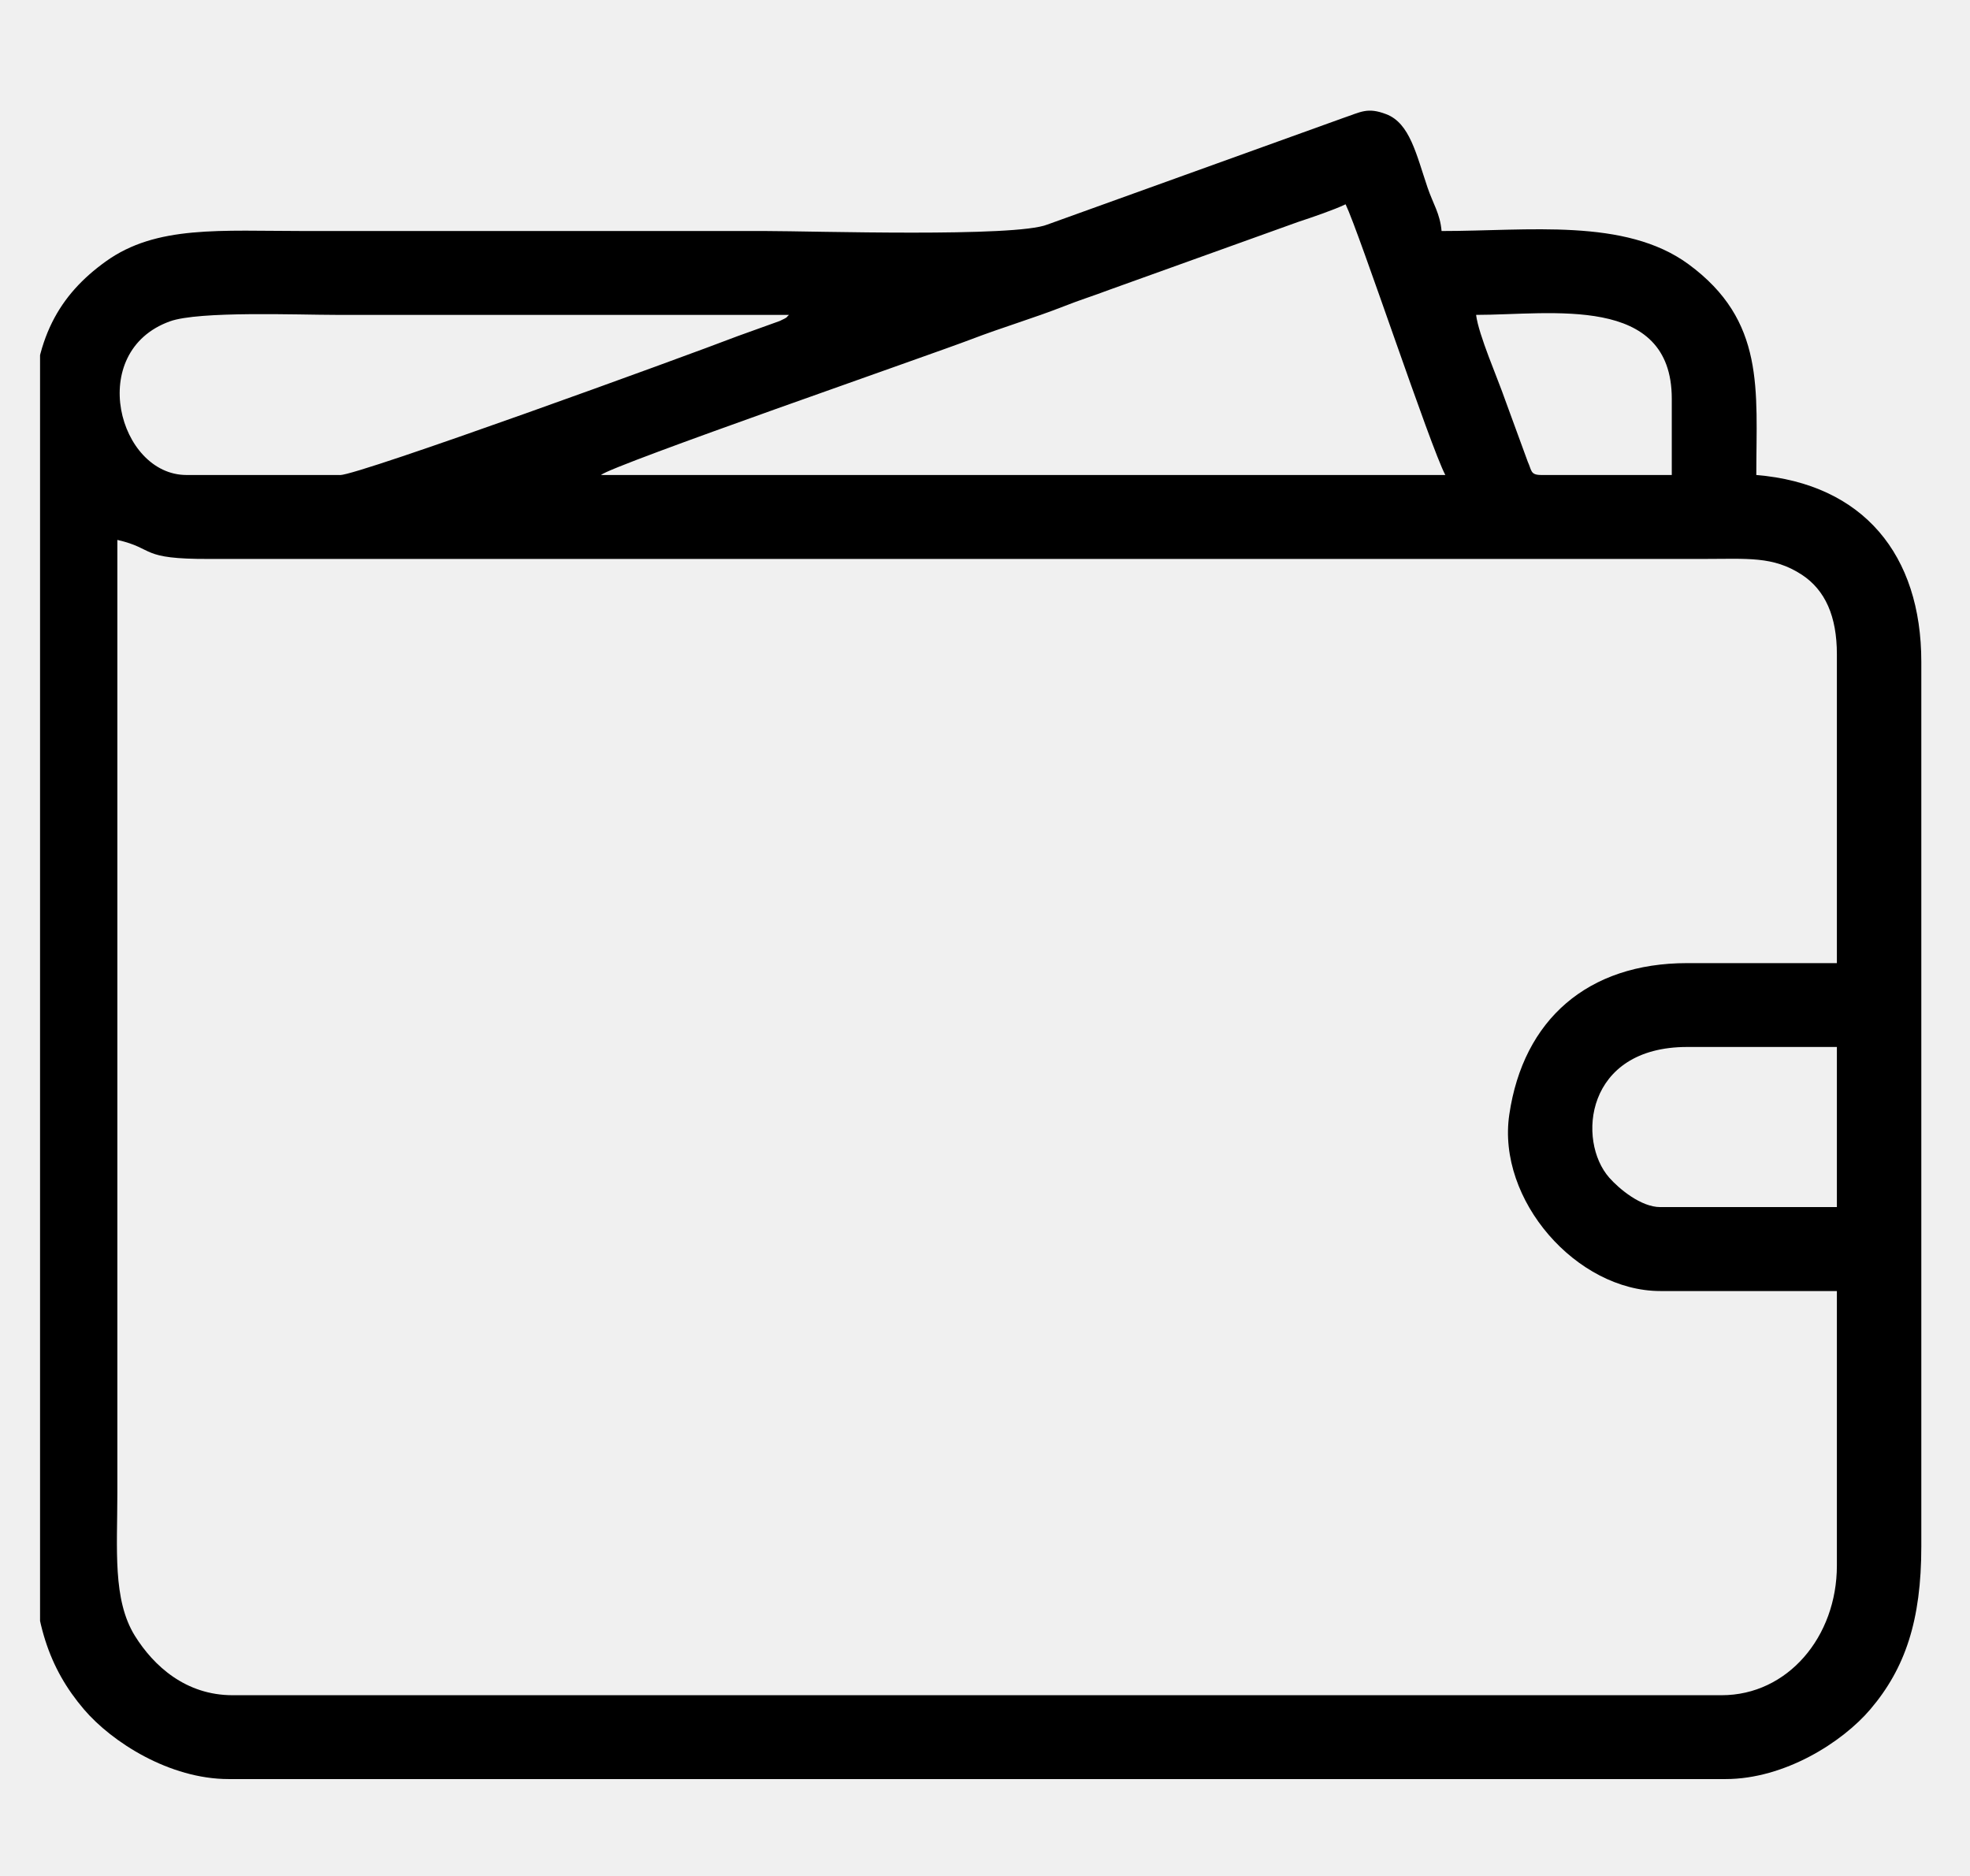
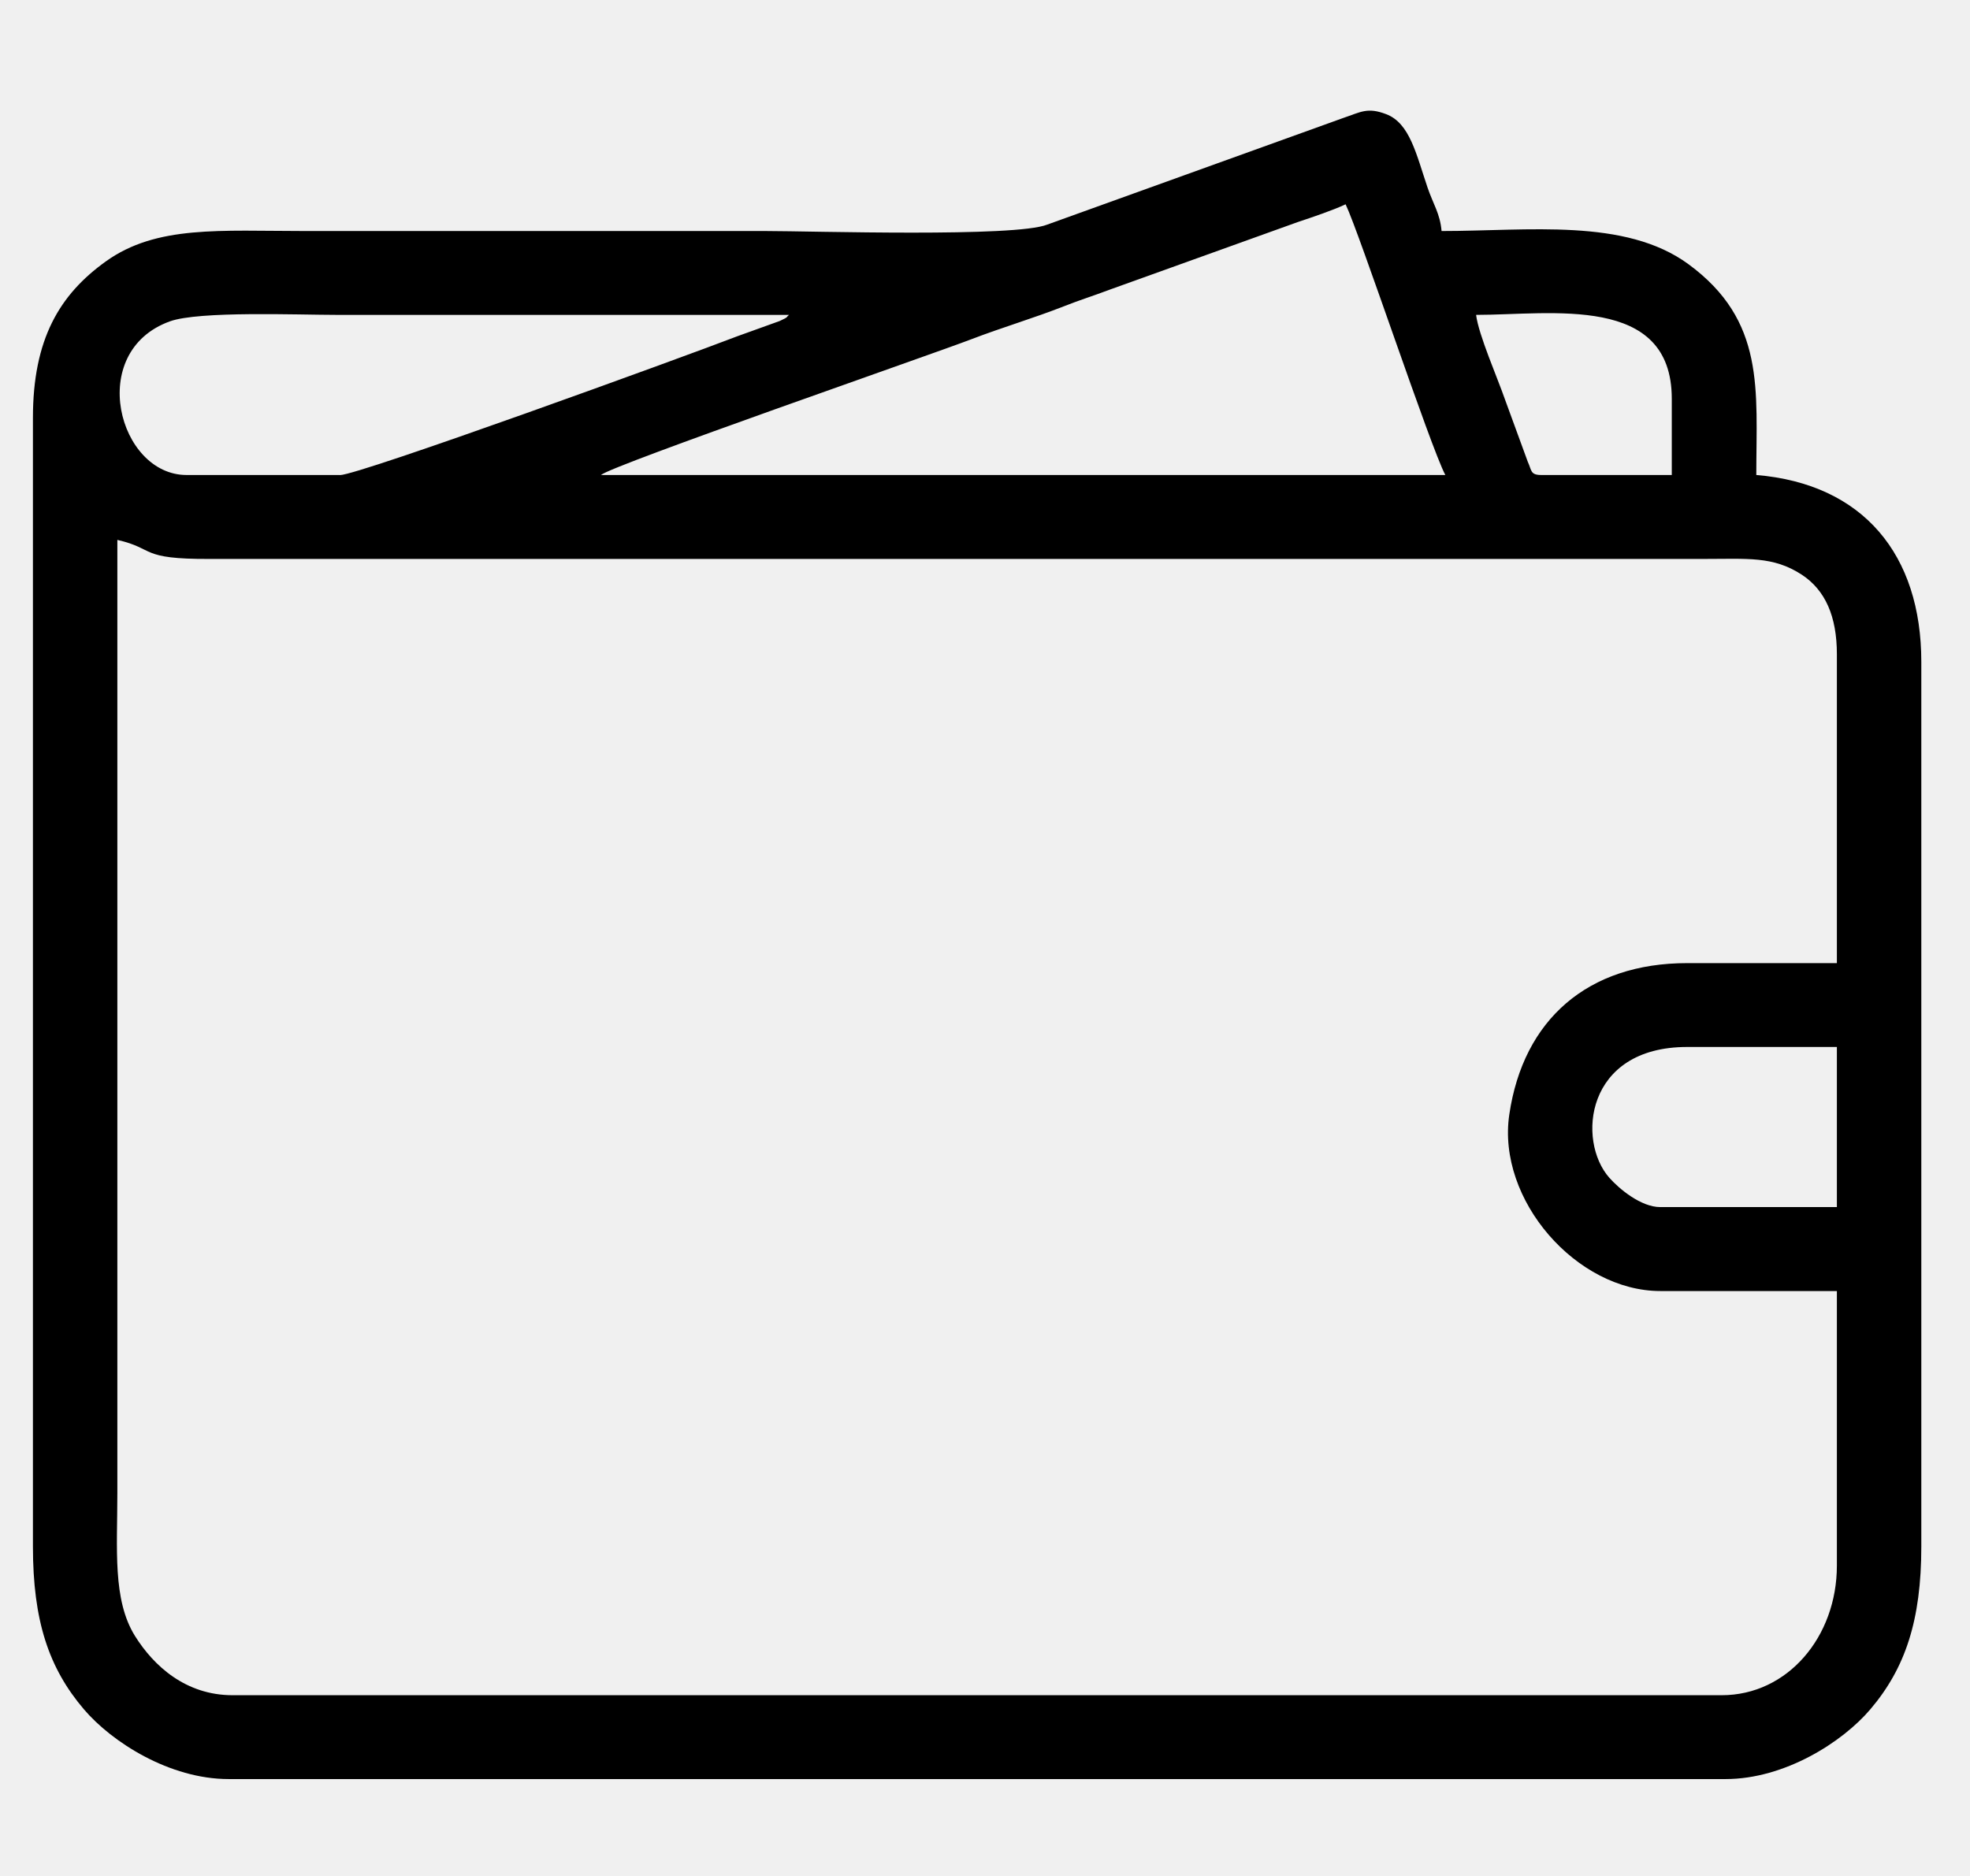
- <svg xmlns="http://www.w3.org/2000/svg" width="21" height="20" viewBox="0 0 21 20" fill="none">
-   <g id="VÃ­ Lia 1" clip-path="url(#clip0_5055_184)">
-     <g id="Layer_x0020_1">
-       <g id="_2687546818512">
-         <path id="Vector" fill-rule="evenodd" clip-rule="evenodd" d="M17.985 11.162H19.581V12.869H17.698C17.494 12.869 17.262 12.677 17.155 12.556C16.808 12.164 16.896 11.162 17.985 11.162ZM17.698 13.764H19.581V16.691C19.581 17.45 19.056 18.073 18.353 18.073H2.479C1.98 18.073 1.638 17.761 1.438 17.44C1.199 17.055 1.251 16.513 1.251 15.918V5.756C1.661 5.85 1.479 5.962 2.233 5.959H18.149C18.631 5.959 18.9 5.927 19.207 6.127C19.457 6.291 19.581 6.571 19.581 6.975V10.268H17.985C16.926 10.268 16.238 10.869 16.089 11.882C15.954 12.794 16.808 13.764 17.699 13.764H17.698ZM14.344 2.178C14.492 2.486 15.249 4.768 15.407 5.064H6.406C6.531 4.957 9.946 3.774 10.351 3.618C10.696 3.486 11.005 3.397 11.345 3.264C11.514 3.197 11.653 3.155 11.824 3.09L13.838 2.366C13.989 2.316 14.219 2.238 14.344 2.178H14.344ZM15.735 3.357C16.537 3.357 17.821 3.132 17.821 4.251V5.064H16.43C16.311 5.064 16.329 5.015 16.286 4.923L16.046 4.267C15.963 4.027 15.762 3.572 15.735 3.357ZM3.624 5.064H1.988C1.263 5.064 0.914 3.75 1.811 3.426C2.121 3.314 3.187 3.357 3.583 3.357C5.192 3.357 6.802 3.357 8.411 3.357C8.368 3.394 8.414 3.373 8.312 3.422L7.862 3.584C7.291 3.804 3.826 5.065 3.624 5.065L3.624 5.064ZM0.351 4.455V16.487C0.351 17.282 0.521 17.785 0.895 18.224C1.192 18.572 1.806 18.967 2.438 18.967H18.394C19.026 18.967 19.641 18.572 19.937 18.224C20.309 17.787 20.481 17.276 20.481 16.487V7.056C20.481 5.917 19.865 5.159 18.722 5.064C18.722 4.156 18.822 3.42 17.998 2.816C17.324 2.322 16.294 2.463 15.367 2.463C15.351 2.278 15.277 2.174 15.218 2.001C15.097 1.644 15.028 1.312 14.776 1.217C14.576 1.141 14.508 1.194 14.318 1.258L11.165 2.394C10.825 2.532 8.656 2.463 8.166 2.463C6.529 2.463 4.893 2.463 3.256 2.463C2.346 2.463 1.668 2.399 1.128 2.787C0.635 3.141 0.351 3.615 0.351 4.455V4.455Z" fill="black" />
-       </g>
-     </g>
-   </g>
-   <defs>
-     <clipPath id="clip0_5055_184">
-       <rect width="20.129" height="20" fill="white" transform="translate(0.427002)" />
-     </clipPath>
-   </defs>
+ <svg xmlns="http://www.w3.org/2000/svg" width="21" height="20" viewBox="0 0 21 20" fill="none" color="black">
+   <path id="Vector" fill-rule="evenodd" clip-rule="evenodd" d="M17.985 11.162H19.581V12.869H17.698C17.494 12.869 17.262 12.677 17.155 12.556C16.808 12.164 16.896 11.162 17.985 11.162ZM17.698 13.764H19.581V16.691C19.581 17.45 19.056 18.073 18.353 18.073H2.479C1.98 18.073 1.638 17.761 1.438 17.44C1.199 17.055 1.251 16.513 1.251 15.918V5.756C1.661 5.85 1.479 5.962 2.233 5.959H18.149C18.631 5.959 18.9 5.927 19.207 6.127C19.457 6.291 19.581 6.571 19.581 6.975V10.268H17.985C16.926 10.268 16.238 10.869 16.089 11.882C15.954 12.794 16.808 13.764 17.699 13.764H17.698ZM14.344 2.178C14.492 2.486 15.249 4.768 15.407 5.064H6.406C6.531 4.957 9.946 3.774 10.351 3.618C10.696 3.486 11.005 3.397 11.345 3.264C11.514 3.197 11.653 3.155 11.824 3.09L13.838 2.366C13.989 2.316 14.219 2.238 14.344 2.178H14.344ZM15.735 3.357C16.537 3.357 17.821 3.132 17.821 4.251V5.064H16.43C16.311 5.064 16.329 5.015 16.286 4.923L16.046 4.267C15.963 4.027 15.762 3.572 15.735 3.357ZM3.624 5.064H1.988C1.263 5.064 0.914 3.75 1.811 3.426C2.121 3.314 3.187 3.357 3.583 3.357C5.192 3.357 6.802 3.357 8.411 3.357C8.368 3.394 8.414 3.373 8.312 3.422L7.862 3.584C7.291 3.804 3.826 5.065 3.624 5.065L3.624 5.064ZM0.351 4.455V16.487C0.351 17.282 0.521 17.785 0.895 18.224C1.192 18.572 1.806 18.967 2.438 18.967H18.394C19.026 18.967 19.641 18.572 19.937 18.224C20.309 17.787 20.481 17.276 20.481 16.487V7.056C20.481 5.917 19.865 5.159 18.722 5.064C18.722 4.156 18.822 3.42 17.998 2.816C17.324 2.322 16.294 2.463 15.367 2.463C15.351 2.278 15.277 2.174 15.218 2.001C15.097 1.644 15.028 1.312 14.776 1.217C14.576 1.141 14.508 1.194 14.318 1.258L11.165 2.394C10.825 2.532 8.656 2.463 8.166 2.463C6.529 2.463 4.893 2.463 3.256 2.463C2.346 2.463 1.668 2.399 1.128 2.787C0.635 3.141 0.351 3.615 0.351 4.455V4.455Z" fill="currentColor" />
</svg>
